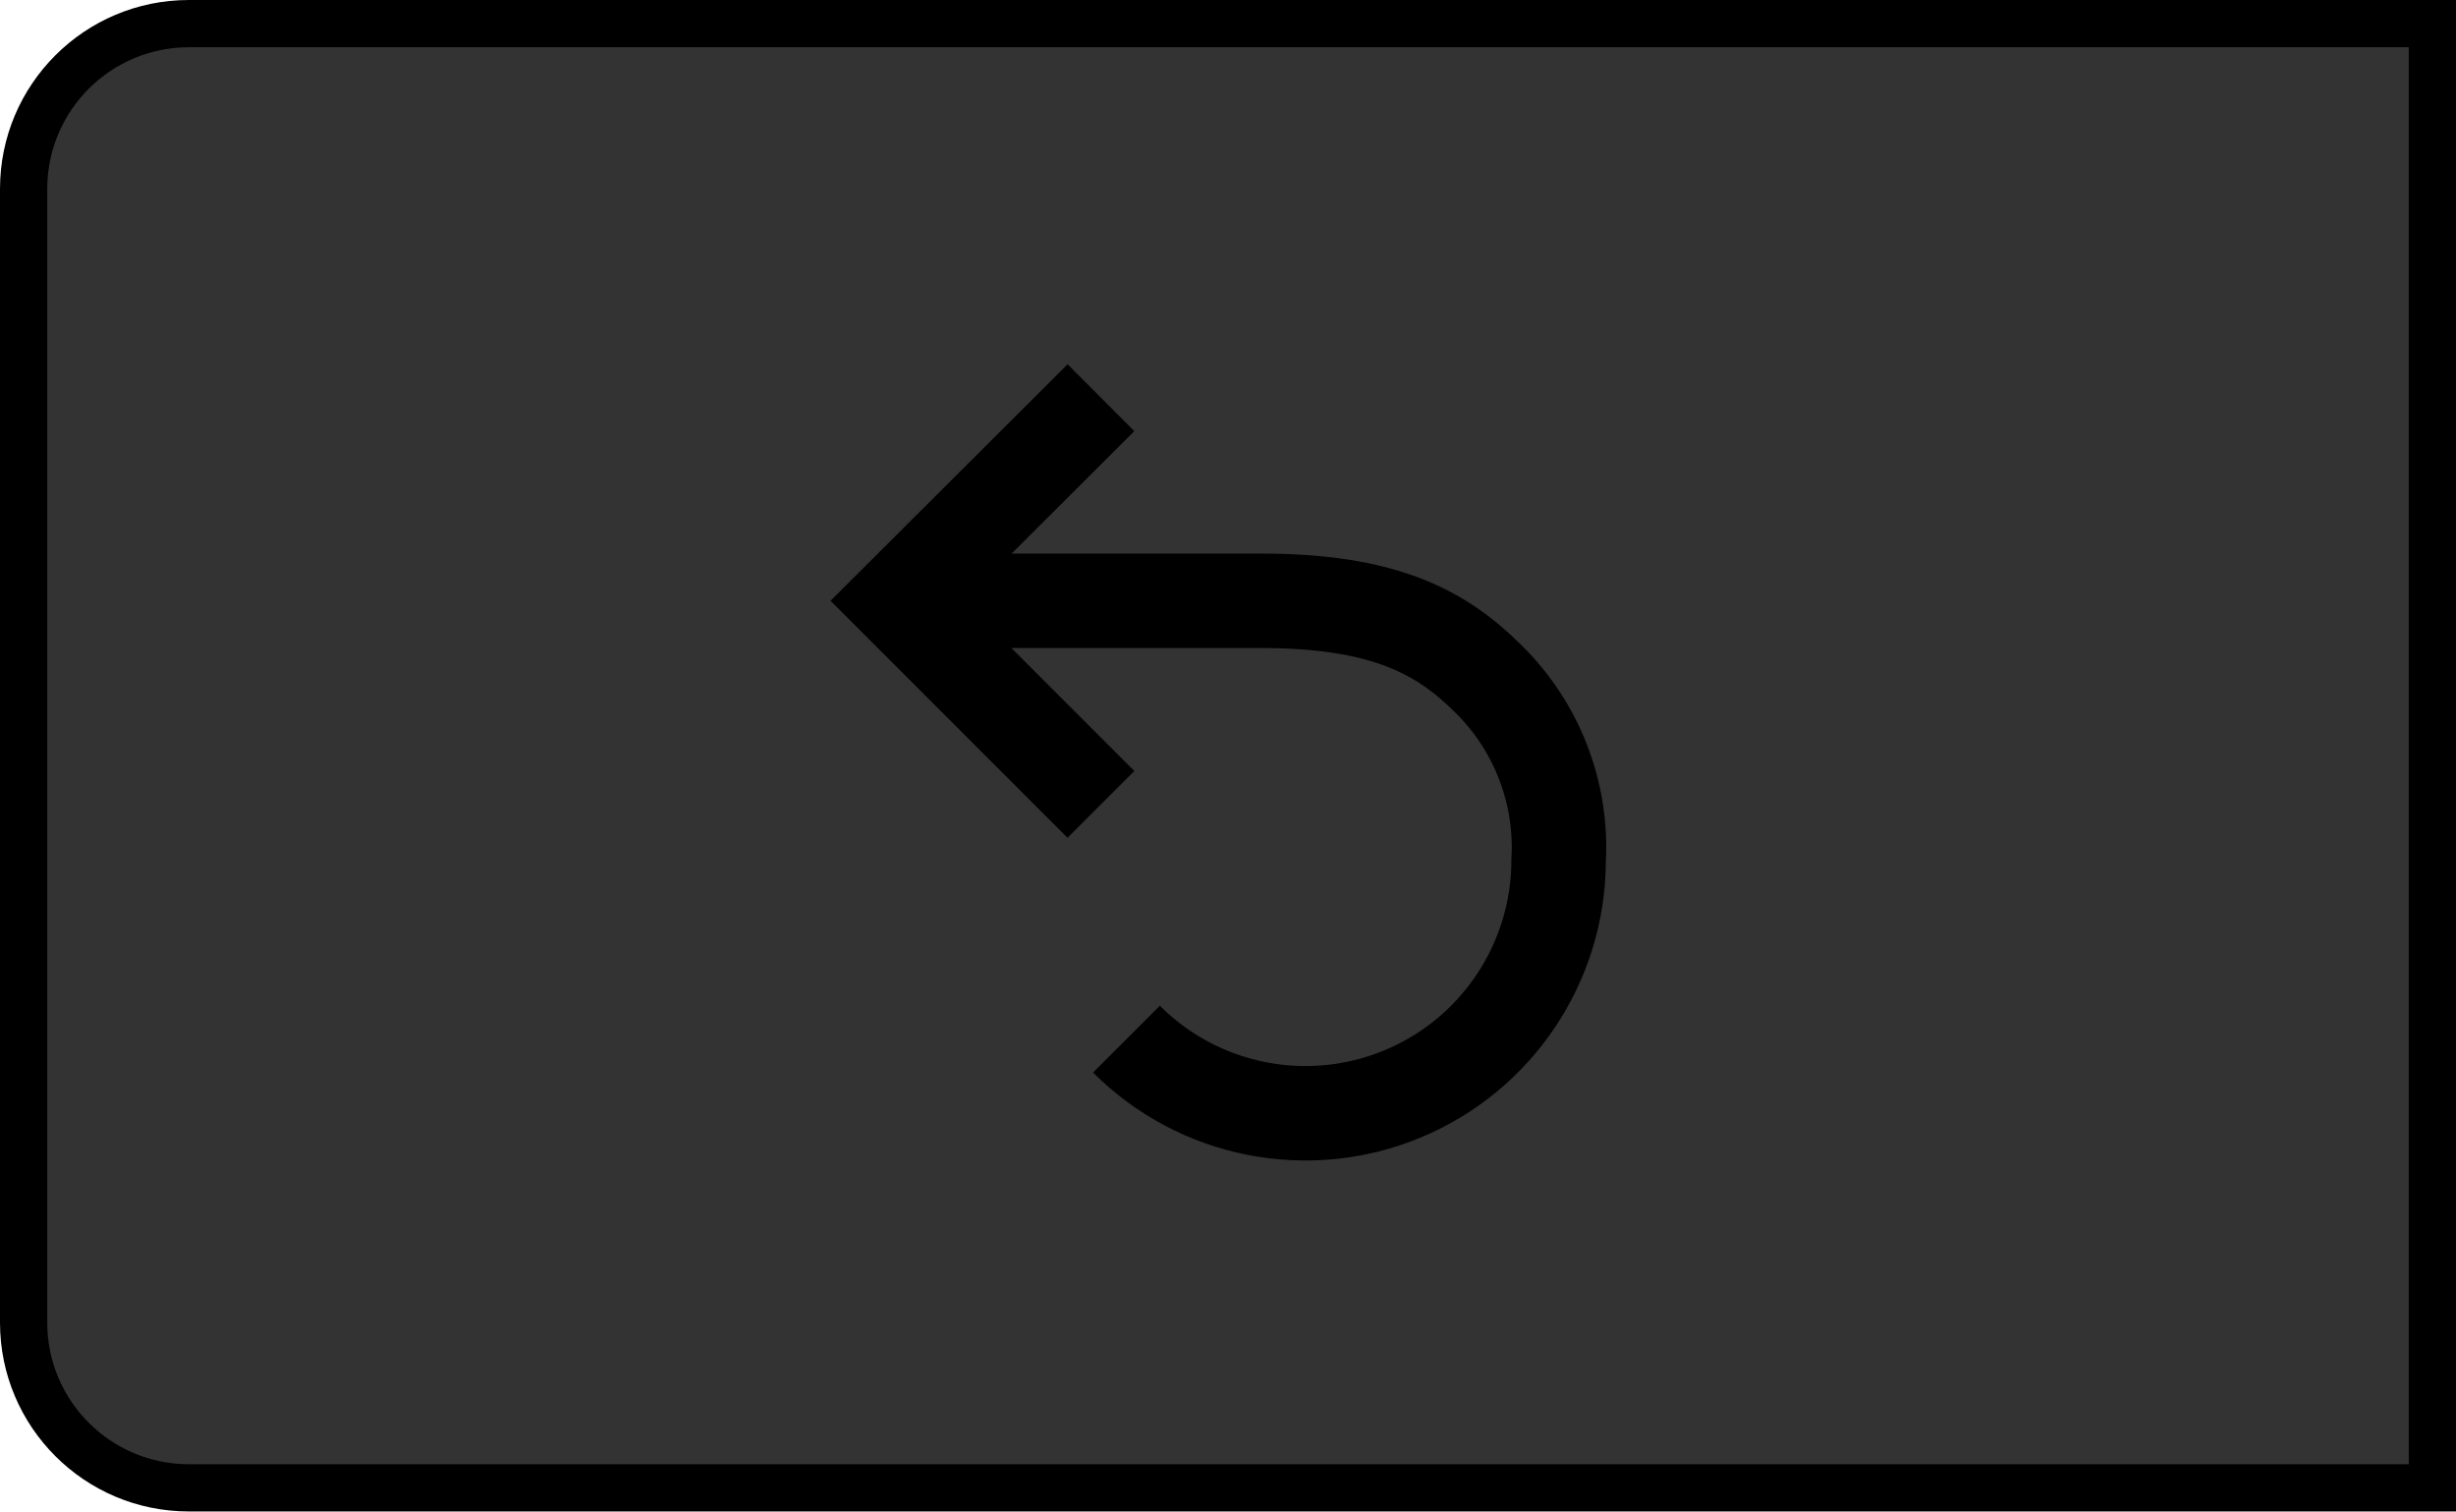
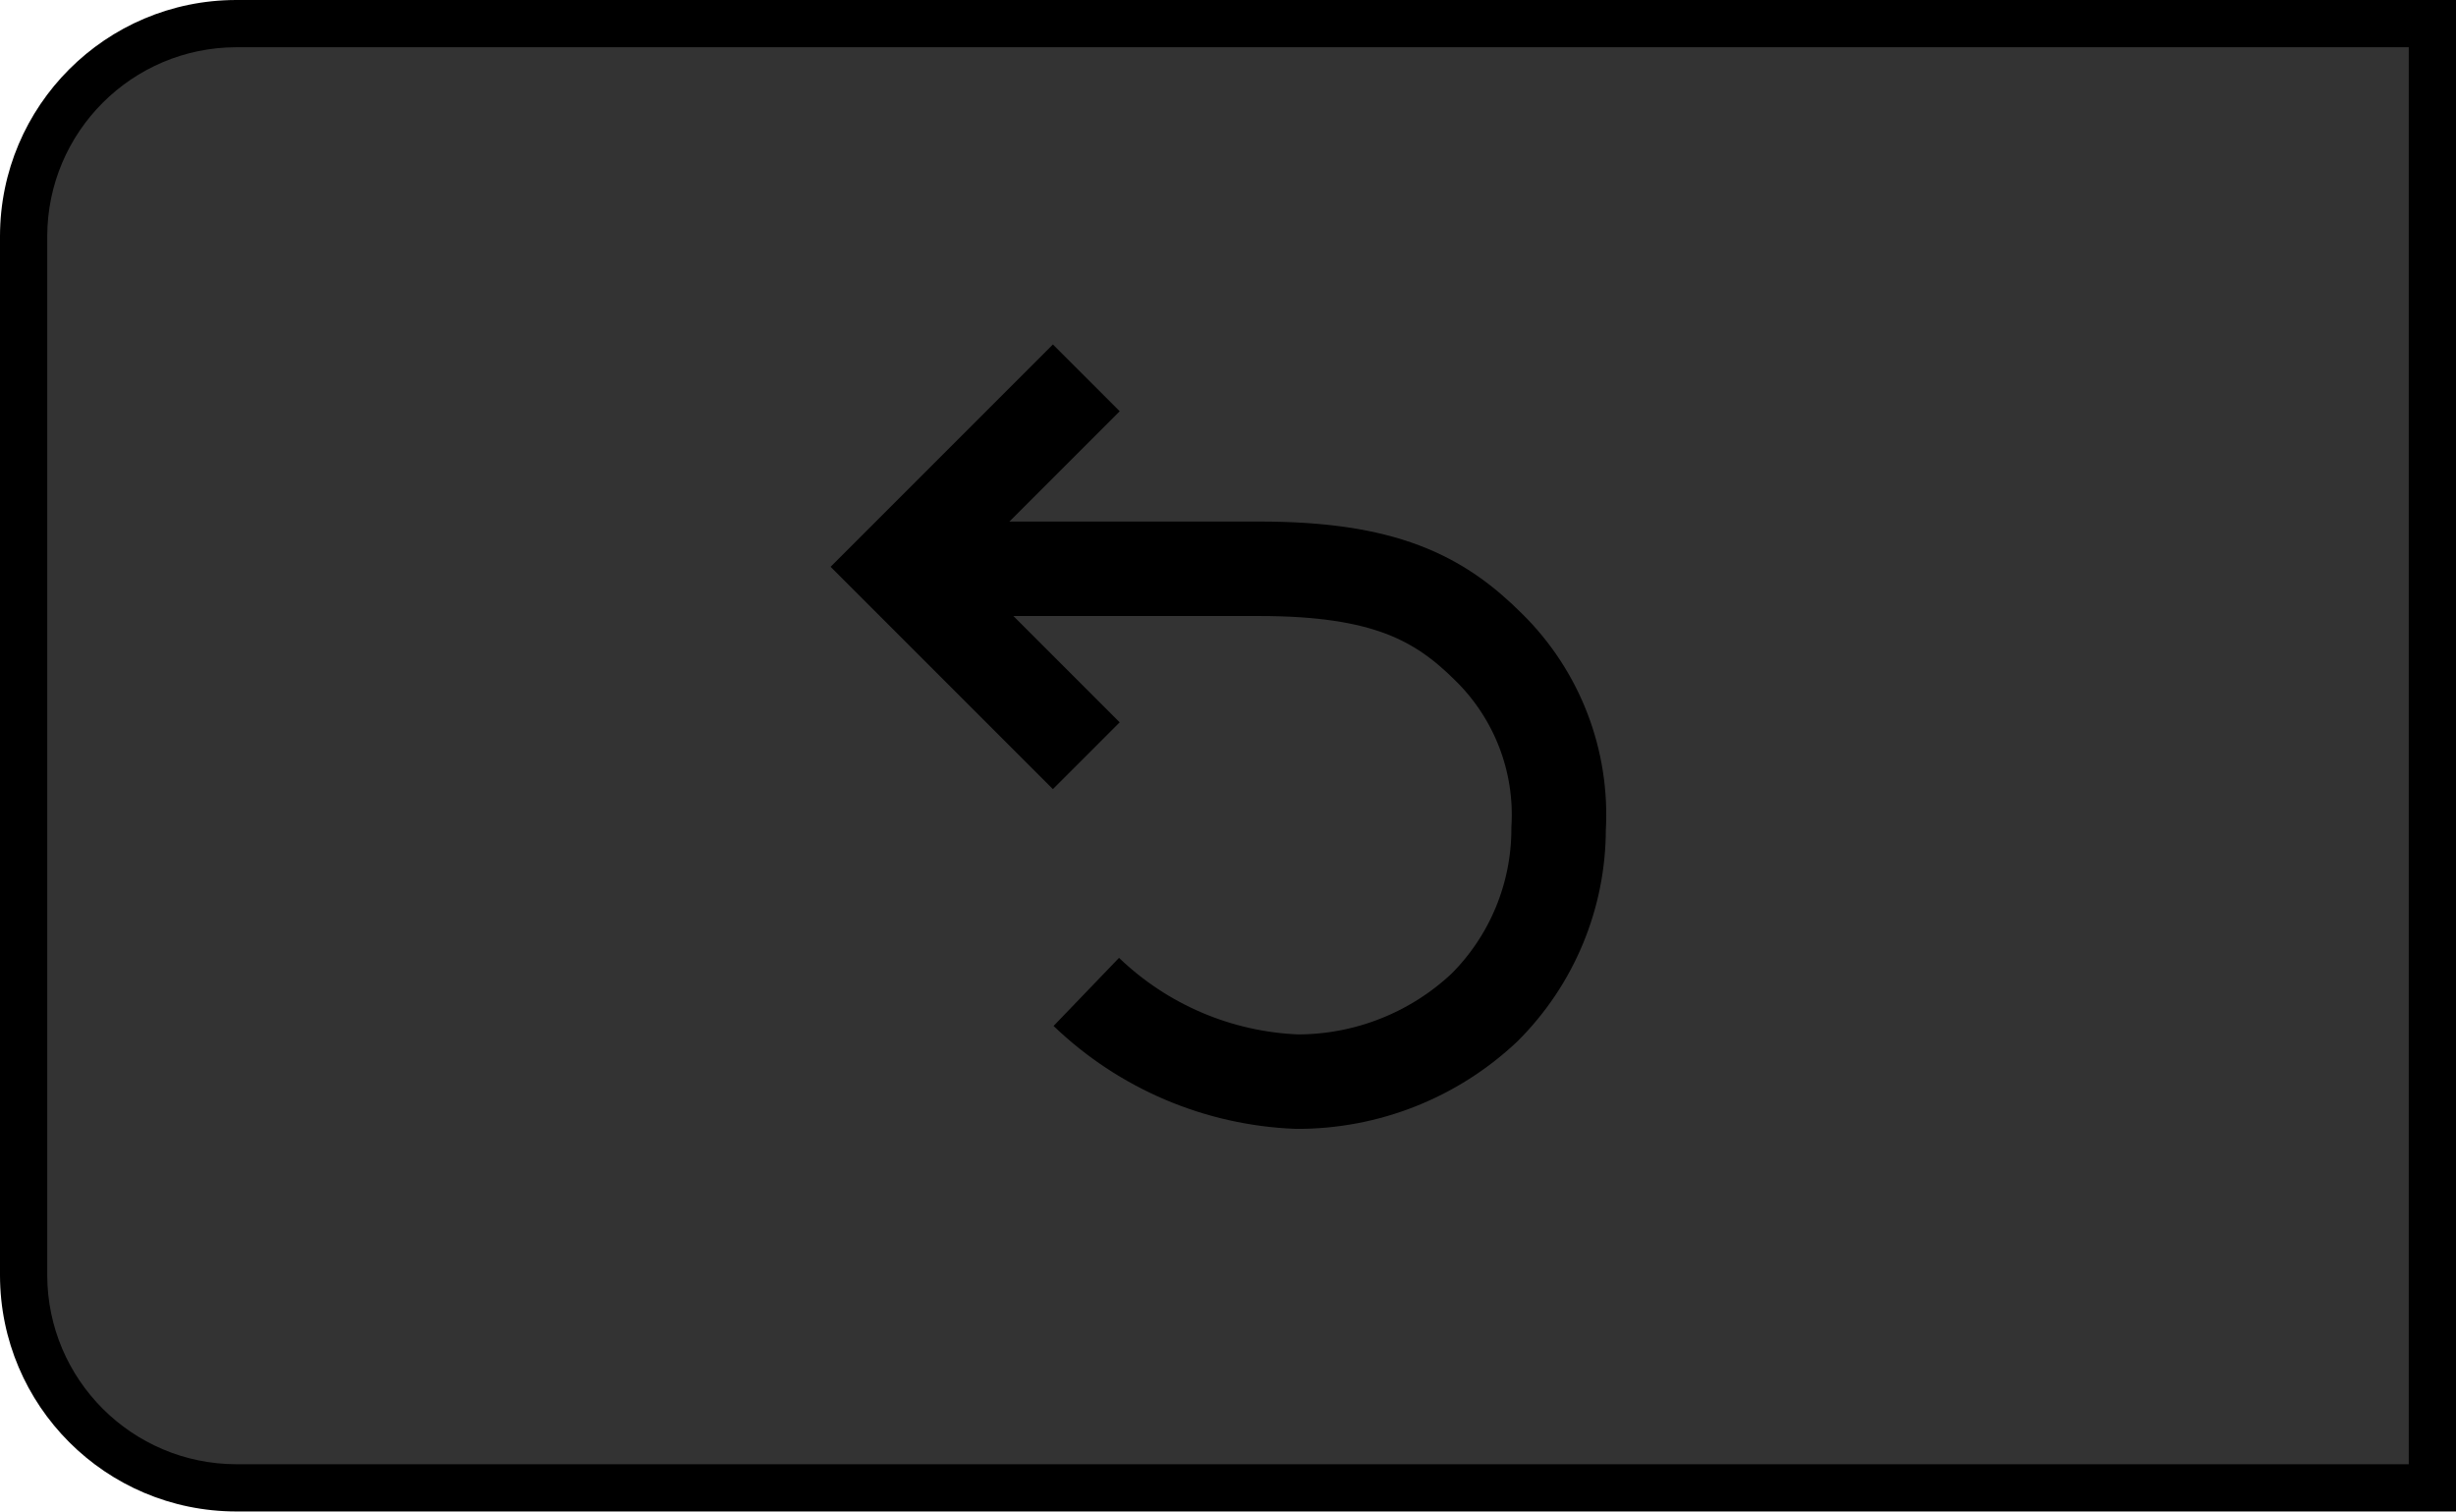
- <svg xmlns="http://www.w3.org/2000/svg" viewBox="0 0 52 32">
-   <defs>
-     <style>.a{fill:#333;}.b{fill:none;stroke:#000;stroke-miterlimit:10;stroke-width:2px;}</style>
-   </defs>
-   <path class="a" d="M4,31.5A3.5,3.5,0,0,1,.5,28V4A3.5,3.5,0,0,1,4,.5H51.5v31H4Z" />
-   <path d="M51,1V31H4a3,3,0,0,1-3-3V4A3,3,0,0,1,4,1H51m1-1H4A4,4,0,0,0,0,4V28a4,4,0,0,0,4,4H52V0h0Z" />
-   <path class="b" d="M23.85,22A5.36,5.36,0,0,0,33,18.22a5,5,0,0,0-1.48-3.84c-1-1-2.22-1.67-4.88-1.66H19" />
-   <polyline class="b" points="23.31 8.42 19 12.72 23.31 17.03" />
+ <svg xmlns="http://www.w3.org/2000/svg" width="52" height="32" viewBox="0 0 52 32">
+   <path d="M5,31.5A4.505,4.505,0,0,1,.5,27V5A4.505,4.505,0,0,1,5,.5H51.5v31Z" fill="#333" />
+   <path d="M51,1V31H5a4.012,4.012,0,0,1-4-4V5A4.012,4.012,0,0,1,5,1H51m1-1H5A5.006,5.006,0,0,0,0,5V27a5.006,5.006,0,0,0,5,5H52V0Z" />
+   <path d="M23,21a6.828,6.828,0,0,0,4.458,1.9,5.771,5.771,0,0,0,3.972-1.569A5.341,5.341,0,0,0,33,17.542a4.975,4.975,0,0,0-1.475-3.836c-1.046-1.046-2.215-1.667-4.878-1.664L19,12.042" fill="none" stroke="#000" stroke-miterlimit="10" stroke-width="2" />
+   <polyline points="23 8 19 12 23 16" fill="none" stroke="#000" stroke-miterlimit="10" stroke-width="2" />
</svg>
